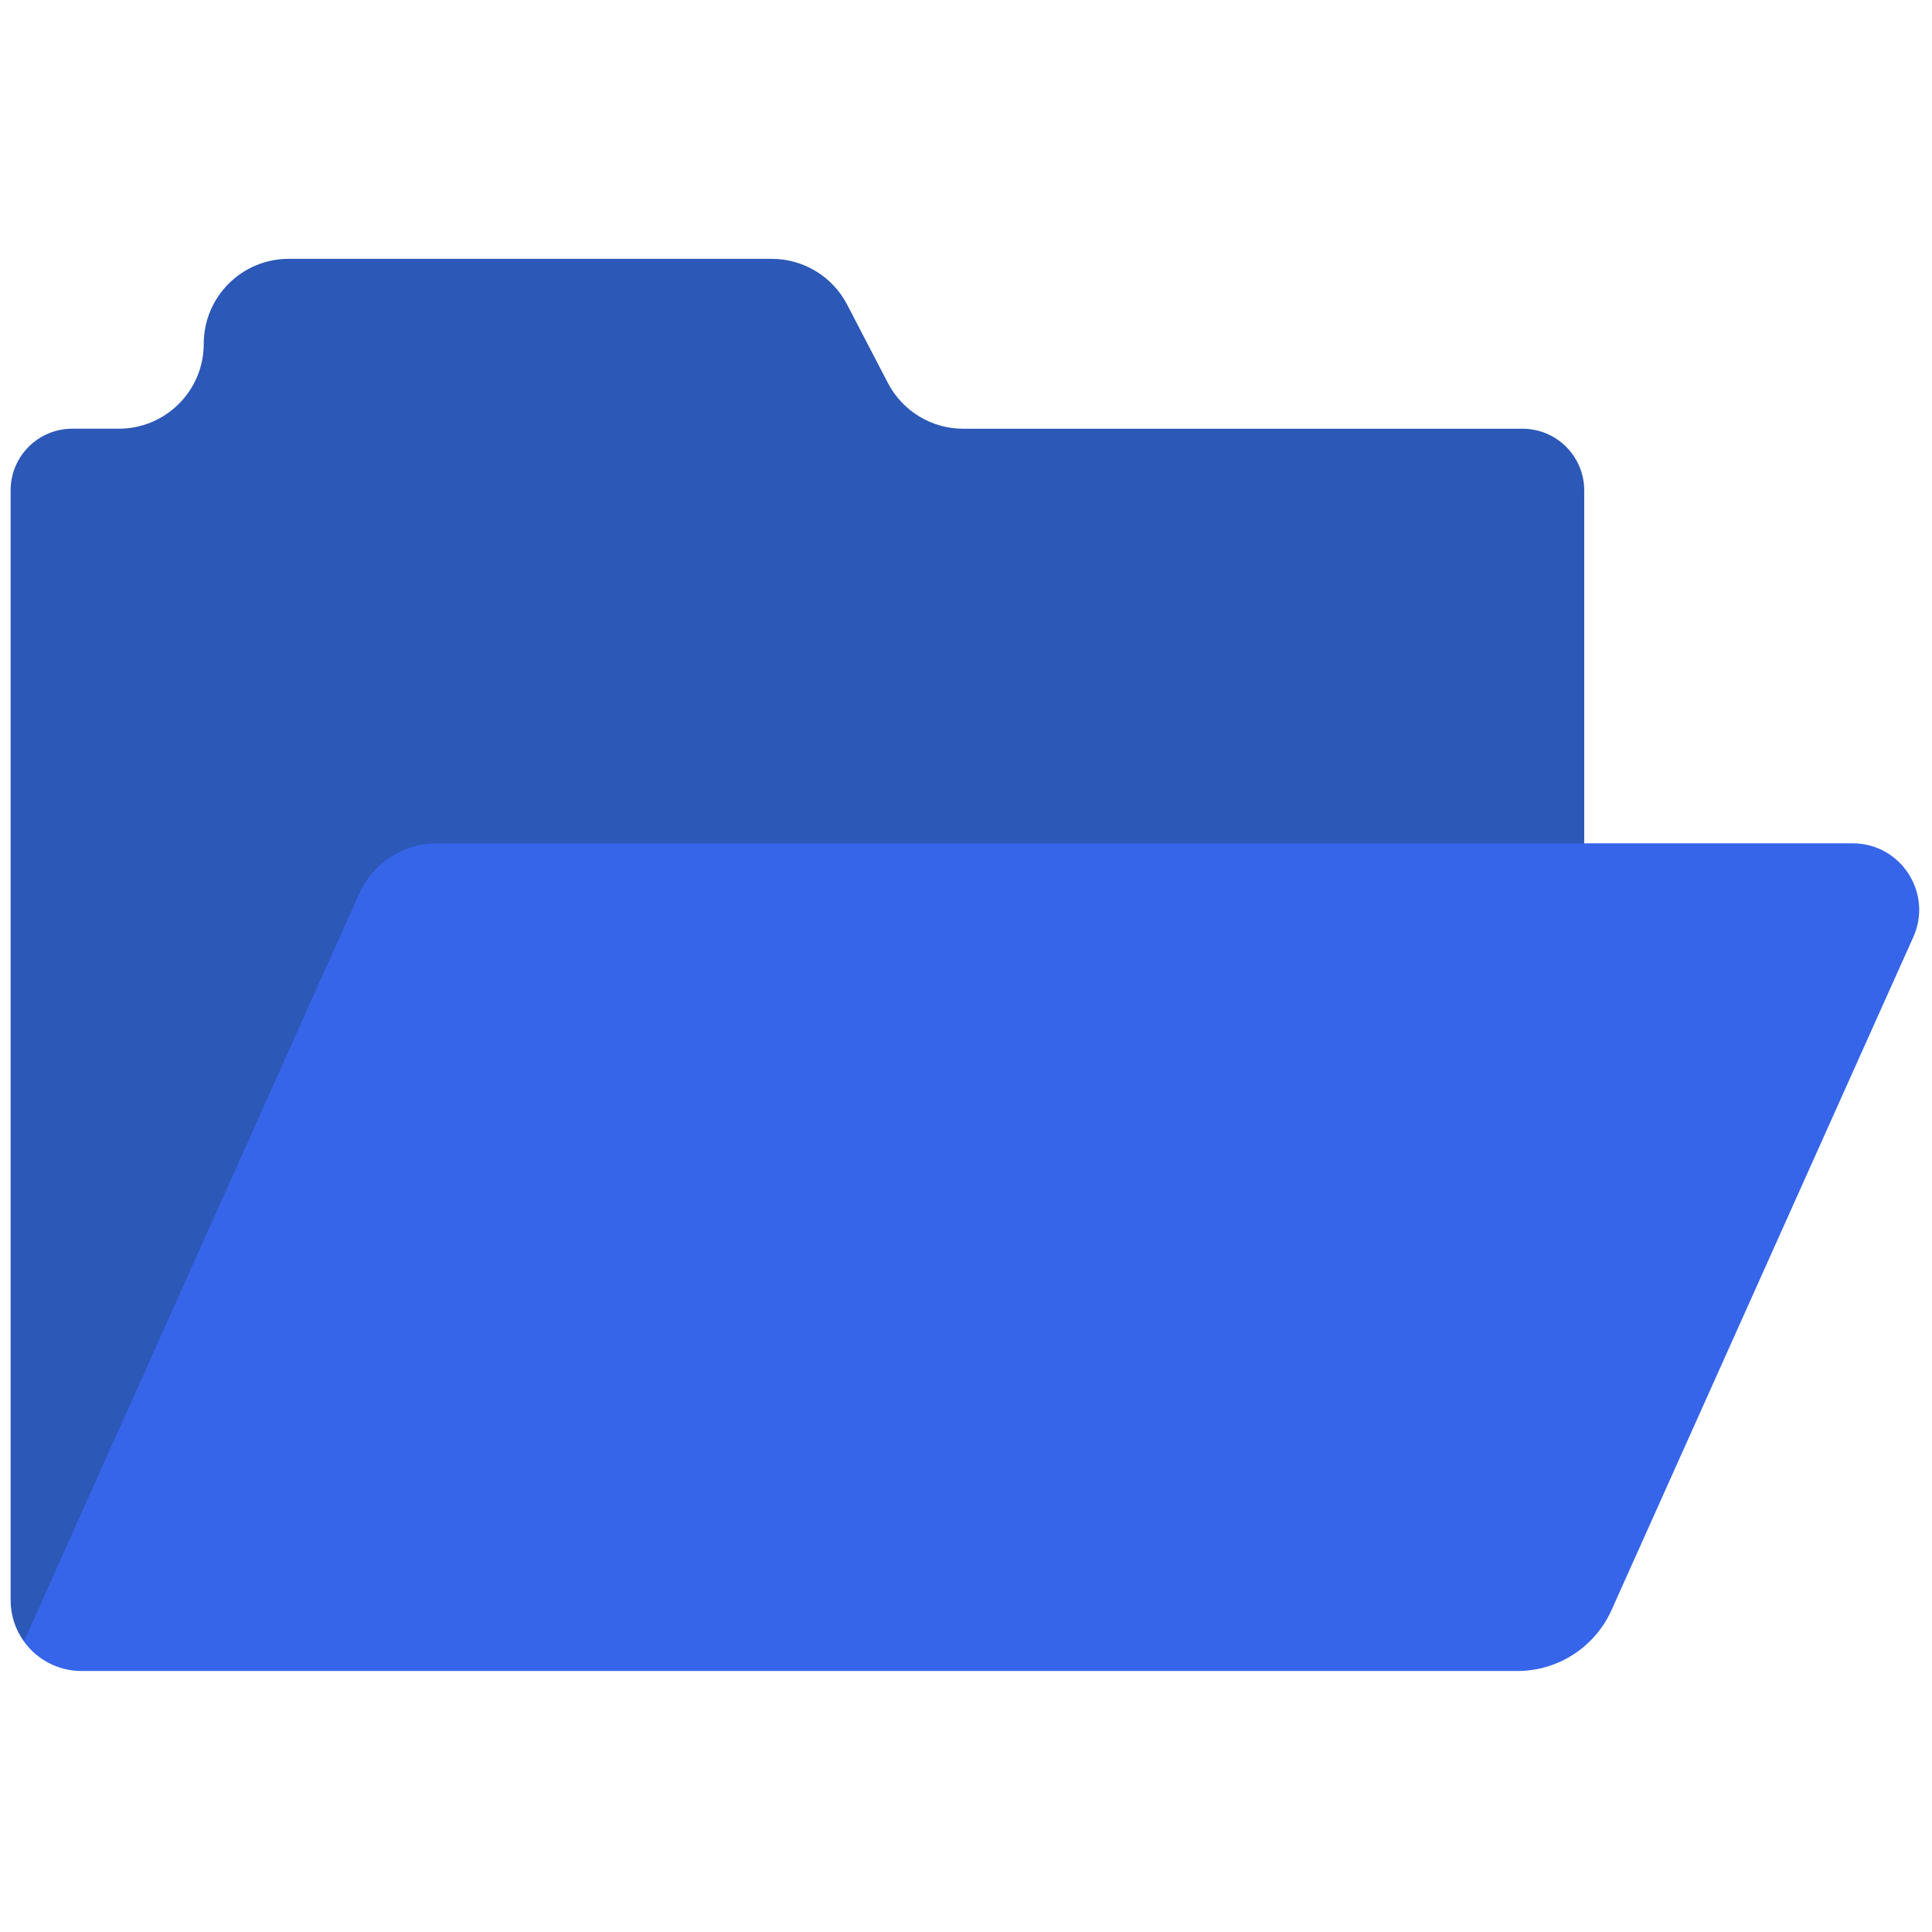
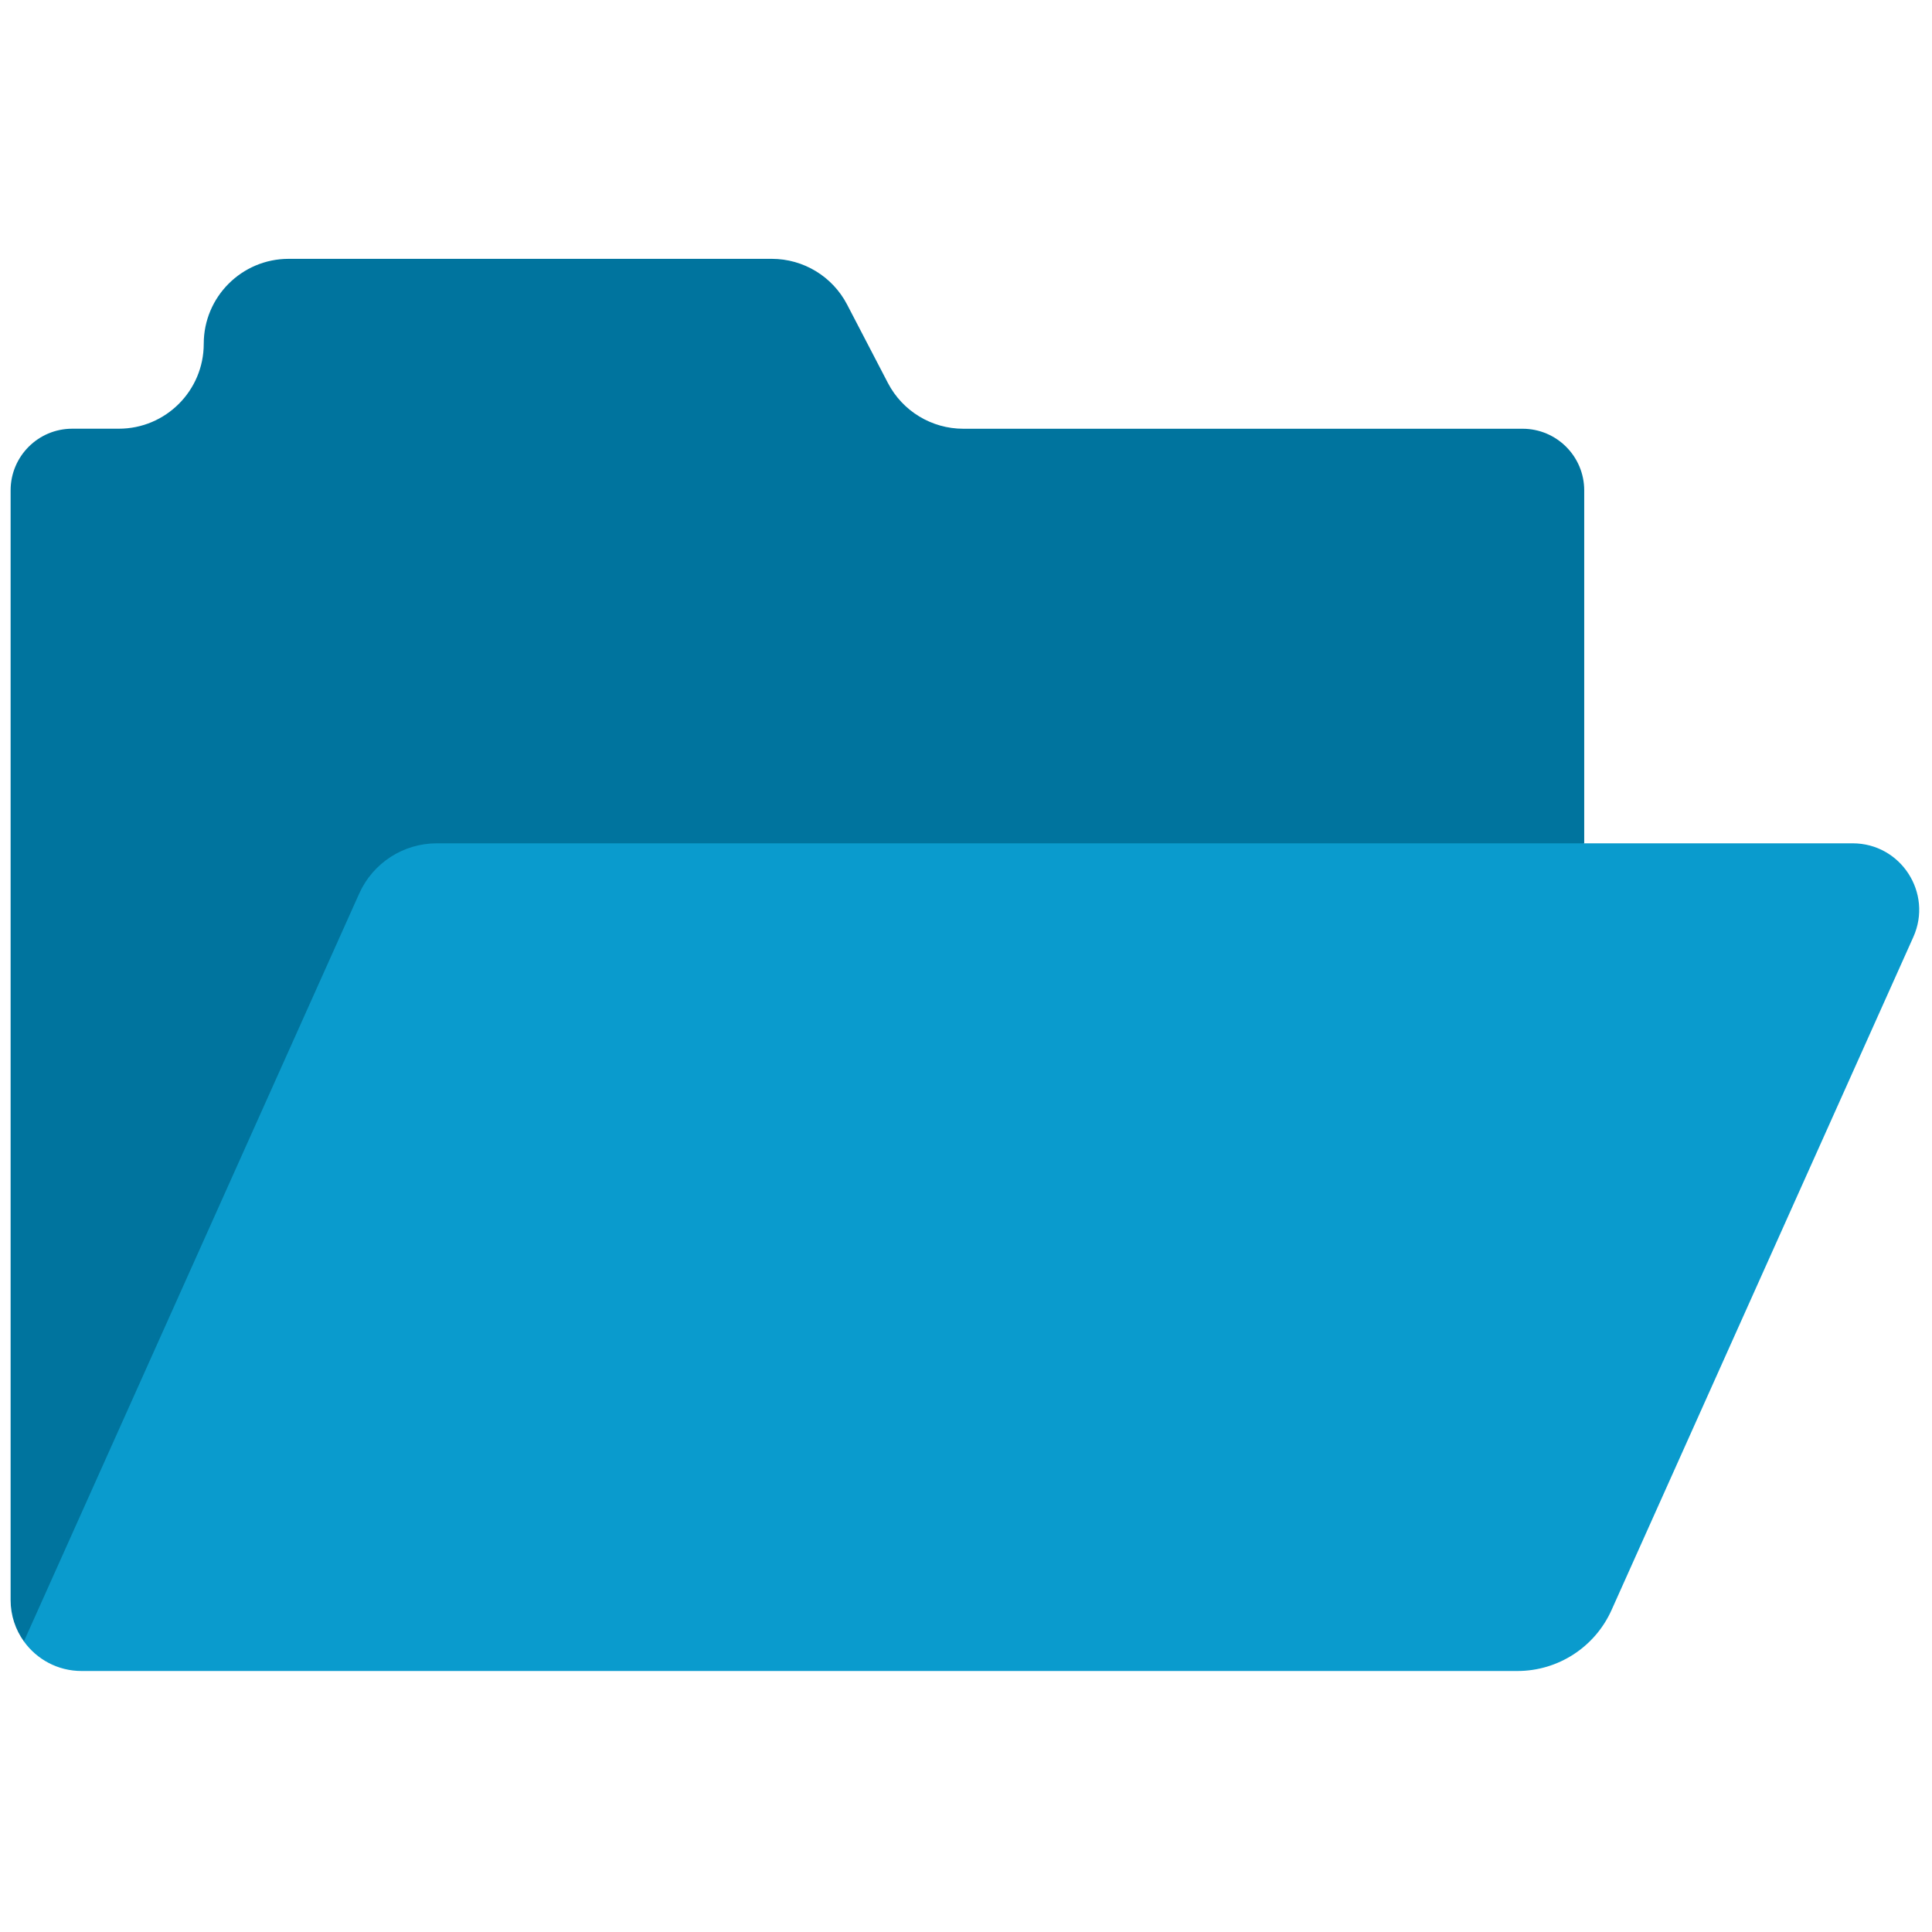
<svg xmlns="http://www.w3.org/2000/svg" version="1.1" width="256" height="256" viewBox="0 0 256 256" xml:space="preserve">
-   <defs>
+   <defs fill="#000000">
</defs>
  <g style="stroke: none; stroke-width: 0; stroke-dasharray: none; stroke-linecap: butt; stroke-linejoin: miter; stroke-miterlimit: 10; fill: none; fill-rule: nonzero; opacity: 1;" transform="translate(1.406593 1.406593) scale(2.81 2.81)">
-     <path d="M 0.625 76.898 C 0.232 76.35 0 75.678 0 74.952 v -7.077 v 0 V 22.622 c 0 -1.605 1.301 -2.907 2.907 -2.907 h 2.195 c 2.212 0 4.005 -1.793 4.005 -4.005 v 0 c 0 -2.212 1.793 -4.005 4.005 -4.005 h 22.78 c 1.494 0 2.864 0.831 3.553 2.157 l 1.924 3.698 c 0.69 1.325 2.059 2.157 3.553 2.157 h 26.374 c 1.605 0 2.907 1.301 2.907 2.907 v 16.644 L 0.625 76.898 z" style="stroke: none; stroke-width: 1; stroke-dasharray: none; stroke-linecap: butt; stroke-linejoin: miter; stroke-miterlimit: 10; fill: rgb(44,88,183); fill-rule: nonzero; opacity: 1;" transform=" matrix(1 0 0 1 0 0) " stroke-linecap="round" />
-     <path d="M 16.438 41.635 c 0.646 -1.441 2.079 -2.369 3.658 -2.369 H 86.86 c 2.274 0 3.792 2.344 2.862 4.419 l -14.23 31.735 c -0.784 1.749 -2.522 2.875 -4.439 2.875 H 10.421 H 3.344 c -1.121 0 -2.112 -0.551 -2.719 -1.397 l 0.003 -0.002 L 8.75 58.781 L 16.438 41.635" style="stroke: none; stroke-width: 1; stroke-dasharray: none; stroke-linecap: butt; stroke-linejoin: miter; stroke-miterlimit: 10; fill: rgb(54,101,234); fill-rule: nonzero; opacity: 1;" transform=" matrix(1 0 0 1 0 0) " stroke-linecap="round" />
+     <path d="M 0.625 76.898 C 0.232 76.35 0 75.678 0 74.952 v -7.077 v 0 V 22.622 c 0 -1.605 1.301 -2.907 2.907 -2.907 h 2.195 c 2.212 0 4.005 -1.793 4.005 -4.005 v 0 c 0 -2.212 1.793 -4.005 4.005 -4.005 h 22.78 c 1.494 0 2.864 0.831 3.553 2.157 l 1.924 3.698 c 0.69 1.325 2.059 2.157 3.553 2.157 h 26.374 c 1.605 0 2.907 1.301 2.907 2.907 v 16.644 L 0.625 76.898 z" style="stroke: none; stroke-width: 1; stroke-dasharray: none; stroke-linecap: butt; stroke-linejoin: miter; stroke-miterlimit: 10; fill:#00749e; fill-rule: nonzero; opacity: 1;" transform=" matrix(1 0 0 1 0 0) " stroke-linecap="round" />
+     <path d="M 16.438 41.635 c 0.646 -1.441 2.079 -2.369 3.658 -2.369 H 86.86 c 2.274 0 3.792 2.344 2.862 4.419 l -14.23 31.735 c -0.784 1.749 -2.522 2.875 -4.439 2.875 H 10.421 H 3.344 c -1.121 0 -2.112 -0.551 -2.719 -1.397 l 0.003 -0.002 L 8.75 58.781 L 16.438 41.635" style="stroke: none; stroke-width: 1; stroke-dasharray: none; stroke-linecap: butt; stroke-linejoin: miter; stroke-miterlimit: 10; fill:#0a9bcd; fill-rule: nonzero; opacity: 1;" transform=" matrix(1 0 0 1 0 0) " stroke-linecap="round" />
  </g>
</svg>
